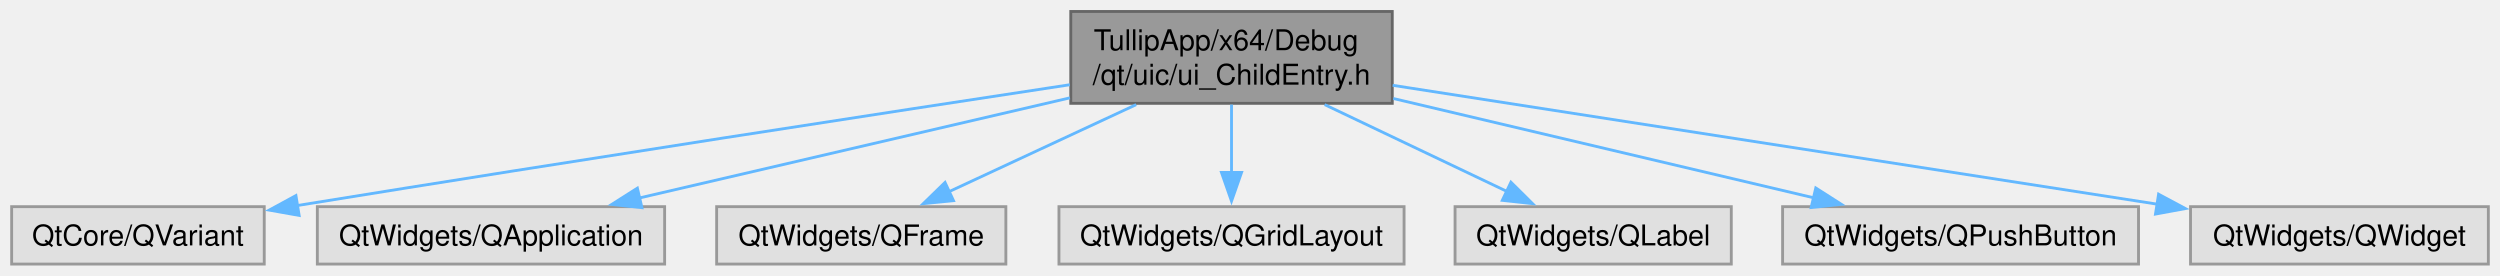
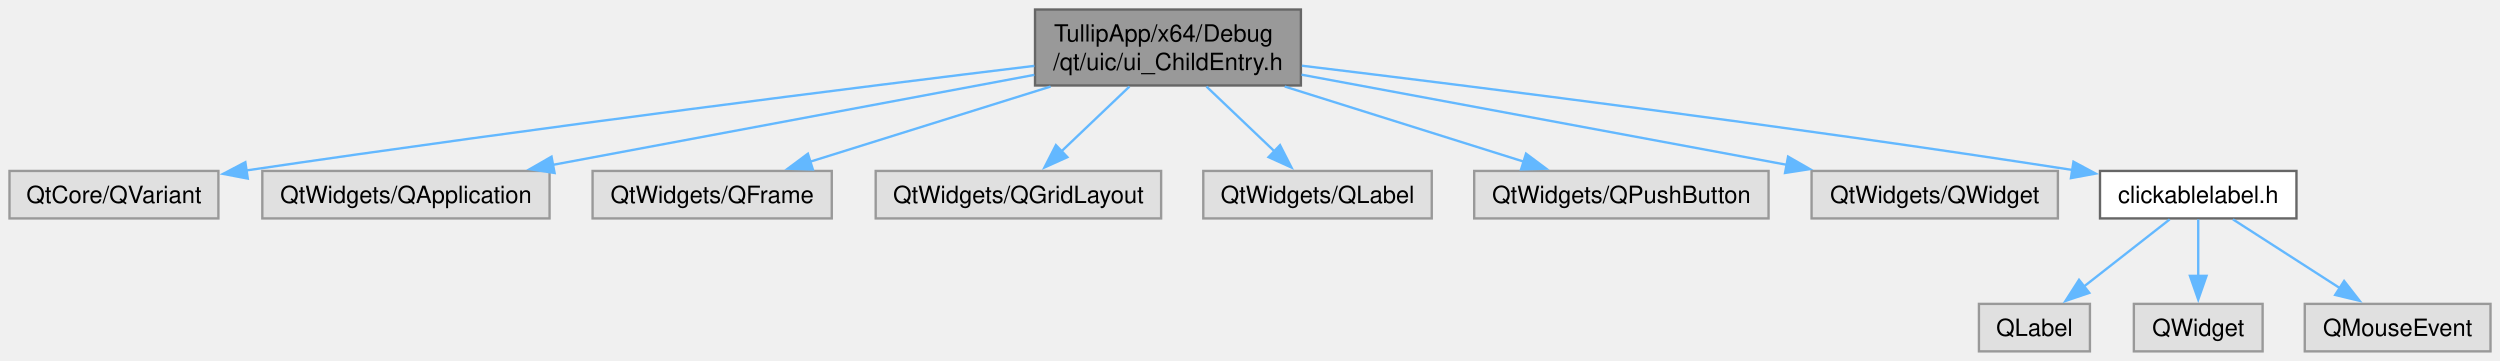
- <svg xmlns="http://www.w3.org/2000/svg" xmlns:xlink="http://www.w3.org/1999/xlink" width="871pt" height="96pt" viewBox="0.00 0.00 870.88 96.00">
-   <g id="graph0" class="graph" transform="scale(1 1) rotate(0) translate(4 92)">
+ <svg xmlns="http://www.w3.org/2000/svg" xmlns:xlink="http://www.w3.org/1999/xlink" width="1053pt" height="152pt" viewBox="0.00 0.00 1053.12 152.00">
+   <g id="graph0" class="graph" transform="scale(1 1) rotate(0) translate(4 148)">
    <g id="Node000001" class="node">
      <g id="a_Node000001">
        <a xlink:title=" ">
-           <polygon fill="#999999" stroke="#666666" points="481,-88 369,-88 369,-56 481,-56 481,-88" />
-           <text text-anchor="start" x="377" y="-74.5" font-family="Helvetica,sans-Serif" font-size="10.00">TullipApp/x64/Debug</text>
-           <text text-anchor="middle" x="425" y="-62.5" font-family="Helvetica,sans-Serif" font-size="10.00">/qt/uic/ui_ChildEntry.h</text>
+           <polygon fill="#999999" stroke="#666666" points="544,-144 432,-144 432,-112 544,-112 544,-144" />
+           <text text-anchor="start" x="440" y="-130.5" font-family="Helvetica,sans-Serif" font-size="10.00">TullipApp/x64/Debug</text>
+           <text text-anchor="middle" x="488" y="-118.5" font-family="Helvetica,sans-Serif" font-size="10.00">/qt/uic/ui_ChildEntry.h</text>
        </a>
      </g>
    </g>
    <g id="Node000002" class="node">
      <g id="a_Node000002">
        <a xlink:title=" ">
-           <polygon fill="#e0e0e0" stroke="#999999" points="88,-20 0,-20 0,0 88,0 88,-20" />
-           <text text-anchor="middle" x="44" y="-6.5" font-family="Helvetica,sans-Serif" font-size="10.00">QtCore/QVariant</text>
+           <polygon fill="#e0e0e0" stroke="#999999" points="88,-76 0,-76 0,-56 88,-56 88,-76" />
+           <text text-anchor="middle" x="44" y="-62.5" font-family="Helvetica,sans-Serif" font-size="10.00">QtCore/QVariant</text>
        </a>
      </g>
    </g>
    <g id="edge1_Node000001_Node000002" class="edge">
      <g id="a_edge1_Node000001_Node000002">
        <a xlink:title=" ">
-           <path fill="none" stroke="#63b8ff" d="M368.66,-62.48C305.65,-52.91 200.24,-36.72 99.54,-20.4" />
-           <polygon fill="#63b8ff" stroke="#63b8ff" points="100.16,-16.95 89.73,-18.8 99.04,-23.86 100.16,-16.95" />
+           <path fill="none" stroke="#63b8ff" d="M431.73,-120.27C358.06,-111.32 224.64,-94.64 99.76,-76.21" />
+           <polygon fill="#63b8ff" stroke="#63b8ff" points="100.38,-72.77 89.97,-74.76 99.35,-79.69 100.38,-72.77" />
        </a>
      </g>
    </g>
    <g id="Node000003" class="node">
      <g id="a_Node000003">
        <a xlink:title=" ">
-           <polygon fill="#e0e0e0" stroke="#999999" points="227.5,-20 106.5,-20 106.5,0 227.5,0 227.5,-20" />
-           <text text-anchor="middle" x="167" y="-6.5" font-family="Helvetica,sans-Serif" font-size="10.00">QtWidgets/QApplication</text>
+           <polygon fill="#e0e0e0" stroke="#999999" points="227.5,-76 106.5,-76 106.5,-56 227.5,-56 227.5,-76" />
+           <text text-anchor="middle" x="167" y="-62.5" font-family="Helvetica,sans-Serif" font-size="10.00">QtWidgets/QApplication</text>
        </a>
      </g>
    </g>
    <g id="edge2_Node000001_Node000003" class="edge">
      <g id="a_edge2_Node000001_Node000003">
        <a xlink:title=" ">
-           <path fill="none" stroke="#63b8ff" d="M368.7,-57.91C324.06,-47.52 262.17,-33.13 218.75,-23.04" />
-           <polygon fill="#63b8ff" stroke="#63b8ff" points="219.59,-19.64 209.06,-20.78 218,-26.45 219.59,-19.64" />
+           <path fill="none" stroke="#63b8ff" d="M431.72,-116.48C374.88,-105.86 287.31,-89.49 228.63,-78.52" />
+           <polygon fill="#63b8ff" stroke="#63b8ff" points="229.62,-75.14 219.15,-76.75 228.33,-82.02 229.62,-75.14" />
        </a>
      </g>
    </g>
    <g id="Node000004" class="node">
      <g id="a_Node000004">
        <a xlink:title=" ">
-           <polygon fill="#e0e0e0" stroke="#999999" points="346.38,-20 245.62,-20 245.62,0 346.38,0 346.38,-20" />
-           <text text-anchor="middle" x="296" y="-6.5" font-family="Helvetica,sans-Serif" font-size="10.00">QtWidgets/QFrame</text>
+           <polygon fill="#e0e0e0" stroke="#999999" points="346.38,-76 245.62,-76 245.62,-56 346.38,-56 346.38,-76" />
+           <text text-anchor="middle" x="296" y="-62.5" font-family="Helvetica,sans-Serif" font-size="10.00">QtWidgets/QFrame</text>
        </a>
      </g>
    </g>
    <g id="edge3_Node000001_Node000004" class="edge">
      <g id="a_edge3_Node000001_Node000004">
        <a xlink:title=" ">
-           <path fill="none" stroke="#63b8ff" d="M391.78,-55.55C371.62,-46.17 346.09,-34.3 326.46,-25.17" />
-           <polygon fill="#63b8ff" stroke="#63b8ff" points="328.14,-22.09 317.6,-21.05 325.19,-28.44 328.14,-22.09" />
+           <path fill="none" stroke="#63b8ff" d="M438.56,-111.55C407.13,-101.73 366.91,-89.16 337.22,-79.88" />
+           <polygon fill="#63b8ff" stroke="#63b8ff" points="338.42,-76.59 327.83,-76.95 336.33,-83.27 338.42,-76.59" />
        </a>
      </g>
    </g>
    <g id="Node000005" class="node">
      <g id="a_Node000005">
        <a xlink:title=" ">
-           <polygon fill="#e0e0e0" stroke="#999999" points="485.12,-20 364.88,-20 364.88,0 485.12,0 485.12,-20" />
-           <text text-anchor="middle" x="425" y="-6.5" font-family="Helvetica,sans-Serif" font-size="10.00">QtWidgets/QGridLayout</text>
+           <polygon fill="#e0e0e0" stroke="#999999" points="485.12,-76 364.88,-76 364.88,-56 485.12,-56 485.12,-76" />
+           <text text-anchor="middle" x="425" y="-62.5" font-family="Helvetica,sans-Serif" font-size="10.00">QtWidgets/QGridLayout</text>
        </a>
      </g>
    </g>
    <g id="edge4_Node000001_Node000005" class="edge">
      <g id="a_edge4_Node000001_Node000005">
        <a xlink:title=" ">
-           <path fill="none" stroke="#63b8ff" d="M425,-55.55C425,-48.34 425,-39.66 425,-31.88" />
-           <polygon fill="#63b8ff" stroke="#63b8ff" points="428.5,-31.92 425,-21.92 421.5,-31.92 428.5,-31.92" />
+           <path fill="none" stroke="#63b8ff" d="M471.78,-111.55C463.03,-103.22 452.2,-92.91 443.17,-84.3" />
+           <polygon fill="#63b8ff" stroke="#63b8ff" points="445.63,-81.81 435.97,-77.45 440.8,-86.88 445.63,-81.81" />
        </a>
      </g>
    </g>
    <g id="Node000006" class="node">
      <g id="a_Node000006">
        <a xlink:title=" ">
-           <polygon fill="#e0e0e0" stroke="#999999" points="599.12,-20 502.88,-20 502.88,0 599.12,0 599.12,-20" />
-           <text text-anchor="middle" x="551" y="-6.5" font-family="Helvetica,sans-Serif" font-size="10.00">QtWidgets/QLabel</text>
+           <polygon fill="#e0e0e0" stroke="#999999" points="599.12,-76 502.88,-76 502.88,-56 599.12,-56 599.12,-76" />
+           <text text-anchor="middle" x="551" y="-62.5" font-family="Helvetica,sans-Serif" font-size="10.00">QtWidgets/QLabel</text>
        </a>
      </g>
    </g>
    <g id="edge5_Node000001_Node000006" class="edge">
      <g id="a_edge5_Node000001_Node000006">
        <a xlink:title=" ">
-           <path fill="none" stroke="#63b8ff" d="M457.45,-55.55C477.04,-46.22 501.84,-34.41 520.99,-25.29" />
-           <polygon fill="#63b8ff" stroke="#63b8ff" points="522.35,-28.52 529.88,-21.06 519.34,-22.2 522.35,-28.52" />
+           <path fill="none" stroke="#63b8ff" d="M504.22,-111.55C512.97,-103.22 523.8,-92.91 532.83,-84.3" />
+           <polygon fill="#63b8ff" stroke="#63b8ff" points="535.2,-86.88 540.03,-77.45 530.37,-81.81 535.2,-86.88" />
        </a>
      </g>
    </g>
    <g id="Node000007" class="node">
      <g id="a_Node000007">
        <a xlink:title=" ">
-           <polygon fill="#e0e0e0" stroke="#999999" points="741,-20 617,-20 617,0 741,0 741,-20" />
-           <text text-anchor="middle" x="679" y="-6.5" font-family="Helvetica,sans-Serif" font-size="10.00">QtWidgets/QPushButton</text>
+           <polygon fill="#e0e0e0" stroke="#999999" points="741,-76 617,-76 617,-56 741,-56 741,-76" />
+           <text text-anchor="middle" x="679" y="-62.5" font-family="Helvetica,sans-Serif" font-size="10.00">QtWidgets/QPushButton</text>
        </a>
      </g>
    </g>
    <g id="edge6_Node000001_Node000007" class="edge">
      <g id="a_edge6_Node000001_Node000007">
        <a xlink:title=" ">
-           <path fill="none" stroke="#63b8ff" d="M481.37,-57.68C525.15,-47.34 585.35,-33.12 627.77,-23.1" />
-           <polygon fill="#63b8ff" stroke="#63b8ff" points="628.56,-26.51 637.49,-20.81 626.95,-19.7 628.56,-26.51" />
+           <path fill="none" stroke="#63b8ff" d="M537.19,-111.55C568.45,-101.73 608.46,-89.16 638,-79.88" />
+           <polygon fill="#63b8ff" stroke="#63b8ff" points="638.83,-83.29 647.33,-76.95 636.74,-76.61 638.83,-83.29" />
        </a>
      </g>
    </g>
    <g id="Node000008" class="node">
      <g id="a_Node000008">
        <a xlink:title=" ">
-           <polygon fill="#e0e0e0" stroke="#999999" points="862.88,-20 759.12,-20 759.12,0 862.88,0 862.88,-20" />
-           <text text-anchor="middle" x="811" y="-6.5" font-family="Helvetica,sans-Serif" font-size="10.00">QtWidgets/QWidget</text>
+           <polygon fill="#e0e0e0" stroke="#999999" points="862.88,-76 759.12,-76 759.12,-56 862.88,-56 862.88,-76" />
+           <text text-anchor="middle" x="811" y="-62.5" font-family="Helvetica,sans-Serif" font-size="10.00">QtWidgets/QWidget</text>
        </a>
      </g>
    </g>
    <g id="edge7_Node000001_Node000008" class="edge">
      <g id="a_edge7_Node000001_Node000008">
        <a xlink:title=" ">
-           <path fill="none" stroke="#63b8ff" d="M481.13,-62.28C552.03,-51.25 673.71,-32.34 747.81,-20.82" />
-           <polygon fill="#63b8ff" stroke="#63b8ff" points="747.99,-24.34 757.33,-19.34 746.91,-17.42 747.99,-24.34" />
+           <path fill="none" stroke="#63b8ff" d="M544.26,-116.55C601.4,-105.93 689.67,-89.54 748.84,-78.55" />
+           <polygon fill="#63b8ff" stroke="#63b8ff" points="749.22,-82.04 758.42,-76.77 747.94,-75.15 749.22,-82.04" />
+         </a>
+       </g>
+     </g>
+     <g id="Node000009" class="node">
+       <g id="a_Node000009">
+         <a xlink:href="clickablelabel_8h.html" target="_top" xlink:title="ClickableLabel class definition.">
+           <polygon fill="white" stroke="#666666" points="963.38,-76 880.62,-76 880.62,-56 963.38,-56 963.38,-76" />
+           <text text-anchor="middle" x="922" y="-62.5" font-family="Helvetica,sans-Serif" font-size="10.00">clickablelabel.h</text>
+         </a>
+       </g>
+     </g>
+     <g id="edge8_Node000001_Node000009" class="edge">
+       <g id="a_edge8_Node000001_Node000009">
+         <a xlink:title=" ">
+           <path fill="none" stroke="#63b8ff" d="M544.4,-120.33C617.1,-111.56 747.68,-95.18 868.95,-76.42" />
+           <polygon fill="#63b8ff" stroke="#63b8ff" points="869.44,-79.89 878.79,-74.89 868.37,-72.97 869.44,-79.89" />
+         </a>
+       </g>
+     </g>
+     <g id="Node000010" class="node">
+       <g id="a_Node000010">
+         <a xlink:title=" ">
+           <polygon fill="#e0e0e0" stroke="#999999" points="876.38,-20 829.62,-20 829.62,0 876.38,0 876.38,-20" />
+           <text text-anchor="middle" x="853" y="-6.5" font-family="Helvetica,sans-Serif" font-size="10.00">QLabel</text>
+         </a>
+       </g>
+     </g>
+     <g id="edge9_Node000009_Node000010" class="edge">
+       <g id="a_edge9_Node000009_Node000010">
+         <a xlink:title=" ">
+           <path fill="none" stroke="#63b8ff" d="M909.98,-55.59C899.99,-47.77 885.54,-36.46 873.69,-27.19" />
+           <polygon fill="#63b8ff" stroke="#63b8ff" points="876.11,-24.64 866.07,-21.23 871.79,-30.15 876.11,-24.64" />
+         </a>
+       </g>
+     </g>
+     <g id="Node000011" class="node">
+       <g id="a_Node000011">
+         <a xlink:title=" ">
+           <polygon fill="#e0e0e0" stroke="#999999" points="949.12,-20 894.88,-20 894.88,0 949.12,0 949.12,-20" />
+           <text text-anchor="middle" x="922" y="-6.5" font-family="Helvetica,sans-Serif" font-size="10.00">QWidget</text>
+         </a>
+       </g>
+     </g>
+     <g id="edge10_Node000009_Node000011" class="edge">
+       <g id="a_edge10_Node000009_Node000011">
+         <a xlink:title=" ">
+           <path fill="none" stroke="#63b8ff" d="M922,-55.59C922,-49.01 922,-39.96 922,-31.73" />
+           <polygon fill="#63b8ff" stroke="#63b8ff" points="925.5,-31.81 922,-21.81 918.5,-31.81 925.5,-31.81" />
+         </a>
+       </g>
+     </g>
+     <g id="Node000012" class="node">
+       <g id="a_Node000012">
+         <a xlink:title=" ">
+           <polygon fill="#e0e0e0" stroke="#999999" points="1045.12,-20 966.88,-20 966.88,0 1045.12,0 1045.12,-20" />
+           <text text-anchor="middle" x="1006" y="-6.5" font-family="Helvetica,sans-Serif" font-size="10.00">QMouseEvent</text>
+         </a>
+       </g>
+     </g>
+     <g id="edge11_Node000009_Node000012" class="edge">
+       <g id="a_edge11_Node000009_Node000012">
+         <a xlink:title=" ">
+           <path fill="none" stroke="#63b8ff" d="M936.63,-55.59C949.08,-47.59 967.22,-35.93 981.82,-26.54" />
+           <polygon fill="#63b8ff" stroke="#63b8ff" points="983.46,-29.65 989.98,-21.3 979.68,-23.76 983.46,-29.65" />
        </a>
      </g>
    </g>
  </g>
</svg>
